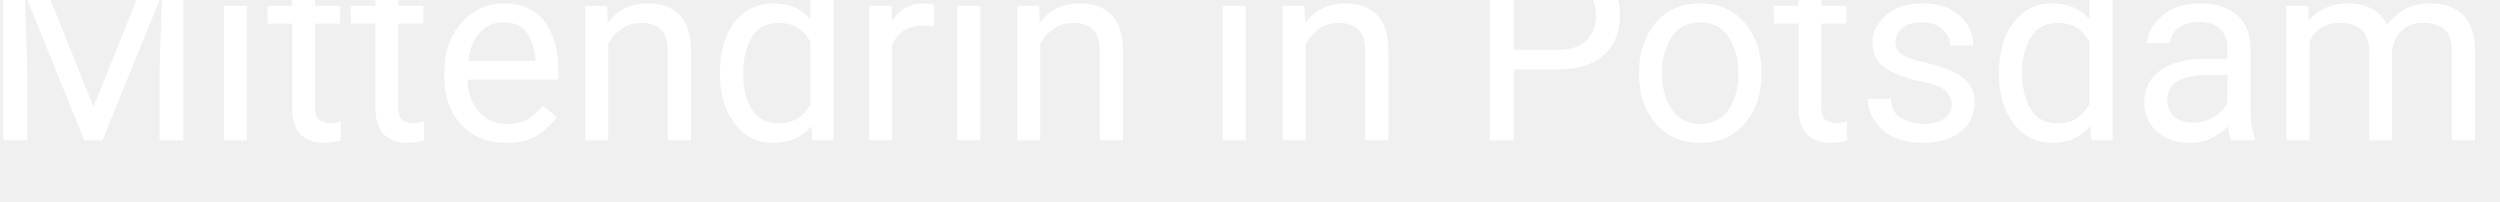
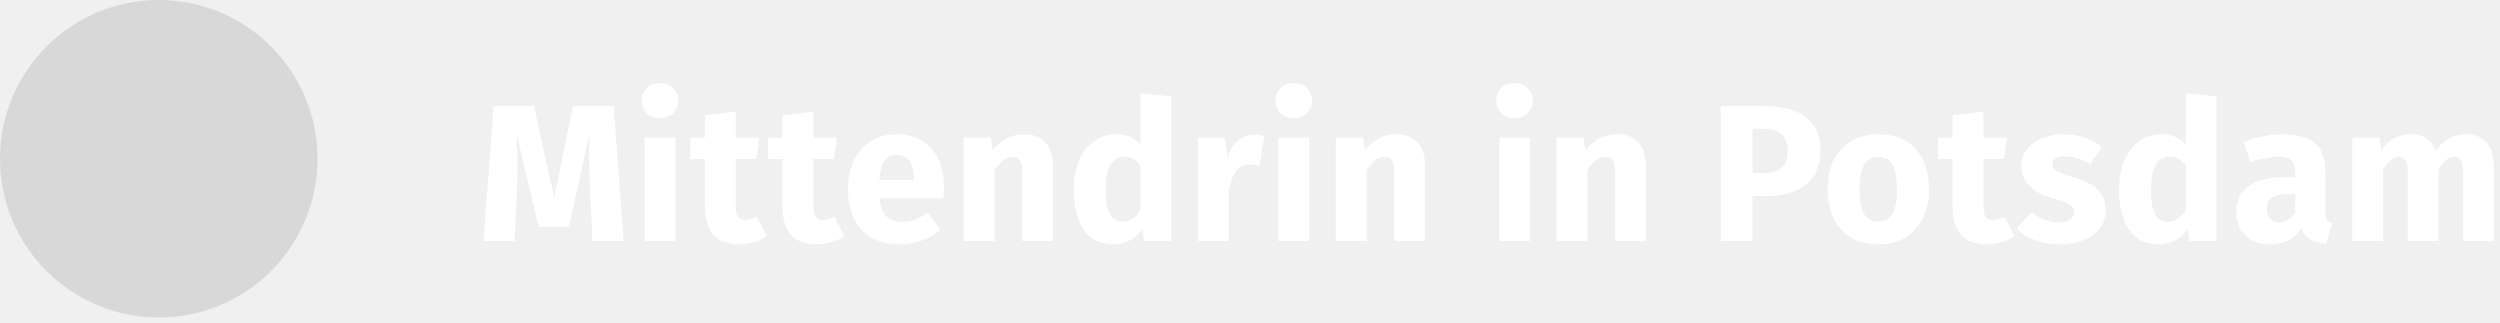
- <svg xmlns="http://www.w3.org/2000/svg" width="285px" height="23px" viewBox="0 0 285 23" version="1.1">
-   <g id="Page-1" stroke="none" stroke-width="1" fill="none" fill-rule="evenodd" font-family="Roboto-Medium, Roboto" font-size="29" font-weight="400">
-     <text id="Mittendrin-in-Potsda" fill="#FFFFFF">
-       <tspan x="-2" y="16">Mittendrin in Potsdam</tspan>
-     </text>
+ <svg xmlns="http://www.w3.org/2000/svg" width="248px" height="32px" viewBox="0 0 248 32" version="1.1">
+   <g id="Symbole" stroke="none" stroke-width="1" fill="none" fill-rule="evenodd">
+     <g id="Logo/S-Copy" transform="translate(-16, -8)">
+       <g id="Group" transform="translate(16, 8)">
+         <circle id="Oval" fill="#D8D8D8" cx="15.75" cy="15.75" r="15.75" />
+         <g id="Mittendrin-in-Potsda" transform="translate(47.962, 8.238)" fill="#FFFFFF" fill-rule="nonzero">
+           <path d="M13.913,15.671 L10.802,15.671 L10.57,10.435 C10.506,9.185 10.473,8.071 10.473,7.092 C10.473,6.345 10.493,5.636 10.531,4.966 L8.464,14.261 L5.469,14.261 L3.266,4.966 C3.343,6.087 3.382,7.143 3.382,8.135 C3.382,8.882 3.362,9.662 3.324,10.473 L3.092,15.671 L0,15.671 L1.005,2.28 L5.005,2.28 L7.014,11.362 L8.889,2.28 L12.908,2.28 L13.913,15.671 Z" id="Path" />
+           <path d="M19.043,5.411 L19.043,15.671 L15.99,15.671 L15.99,5.411 L19.043,5.411 Z M17.498,0 C18.026,0 18.461,0.164 18.802,0.493 C19.143,0.821 19.314,1.237 19.314,1.739 C19.314,2.242 19.143,2.657 18.802,2.986 C18.461,3.314 18.026,3.478 17.498,3.478 C16.969,3.478 16.538,3.314 16.203,2.986 C15.868,2.657 15.7,2.242 15.7,1.739 C15.7,1.237 15.868,0.821 16.203,0.493 C16.538,0.164 16.969,0 17.498,0 Z" id="Shape" />
+           <path d="M28.116,15.188 C27.742,15.446 27.308,15.646 26.812,15.787 C26.316,15.929 25.823,16 25.333,16 C23.092,15.987 21.971,14.75 21.971,12.29 L21.971,7.536 L20.522,7.536 L20.522,5.411 L21.971,5.411 L21.971,3.188 L25.024,2.841 L25.024,5.411 L27.382,5.411 L27.053,7.536 L25.024,7.536 L25.024,12.251 C25.024,12.728 25.101,13.069 25.256,13.275 C25.411,13.481 25.655,13.585 25.99,13.585 C26.338,13.585 26.705,13.475 27.092,13.256 L28.116,15.188 Z" id="Path" />
+           <path d="M35.816,15.188 C35.443,15.446 35.008,15.646 34.512,15.787 C34.016,15.929 33.523,16 33.034,16 C30.792,15.987 29.671,14.75 29.671,12.29 L29.671,7.536 L28.222,7.536 L28.222,5.411 L29.671,5.411 L29.671,3.188 L32.725,2.841 L32.725,5.411 L35.082,5.411 L34.754,7.536 L32.725,7.536 L32.725,12.251 C32.725,12.728 32.802,13.069 32.957,13.275 C33.111,13.481 33.356,13.585 33.691,13.585 C34.039,13.585 34.406,13.475 34.792,13.256 L35.816,15.188 Z" id="Path" />
+           <path d="M45.681,10.338 C45.681,10.763 45.662,11.13 45.623,11.44 L39.266,11.44 C39.369,12.303 39.614,12.908 40,13.256 C40.386,13.604 40.921,13.778 41.604,13.778 C42.016,13.778 42.415,13.704 42.802,13.556 C43.188,13.407 43.607,13.179 44.058,12.87 L45.314,14.57 C44.116,15.523 42.783,16 41.314,16 C39.652,16 38.377,15.51 37.488,14.531 C36.599,13.552 36.155,12.238 36.155,10.589 C36.155,9.546 36.341,8.609 36.715,7.778 C37.089,6.947 37.636,6.29 38.357,5.807 C39.079,5.324 39.942,5.082 40.947,5.082 C42.428,5.082 43.588,5.546 44.425,6.473 C45.262,7.401 45.681,8.689 45.681,10.338 Z M42.686,9.469 C42.66,7.897 42.106,7.111 41.024,7.111 C40.496,7.111 40.087,7.304 39.797,7.691 C39.507,8.077 39.33,8.715 39.266,9.604 L42.686,9.604 L42.686,9.469 Z" id="Shape" />
+           <path d="M53.652,5.082 C54.541,5.082 55.237,5.353 55.739,5.894 C56.242,6.435 56.493,7.195 56.493,8.174 L56.493,15.671 L53.44,15.671 L53.44,8.696 C53.44,8.18 53.359,7.823 53.198,7.623 C53.037,7.424 52.795,7.324 52.473,7.324 C51.855,7.324 51.262,7.768 50.696,8.657 L50.696,15.671 L47.643,15.671 L47.643,5.411 L50.309,5.411 L50.522,6.628 C50.96,6.113 51.433,5.726 51.942,5.469 C52.451,5.211 53.021,5.082 53.652,5.082 Z" id="Path" />
+           <path d="M68.232,1.333 L68.232,15.671 L65.527,15.671 L65.372,14.473 C64.651,15.491 63.678,16 62.454,16 C61.179,16 60.209,15.51 59.546,14.531 C58.882,13.552 58.551,12.213 58.551,10.512 C58.551,9.469 58.725,8.535 59.072,7.71 C59.42,6.886 59.913,6.242 60.551,5.778 C61.188,5.314 61.919,5.082 62.744,5.082 C63.723,5.082 64.535,5.404 65.179,6.048 L65.179,1.005 L68.232,1.333 Z M63.401,13.758 C64.11,13.758 64.702,13.372 65.179,12.599 L65.179,8.174 C64.934,7.878 64.686,7.659 64.435,7.517 C64.184,7.375 63.897,7.304 63.575,7.304 C63.008,7.304 62.557,7.568 62.222,8.097 C61.887,8.625 61.72,9.436 61.72,10.531 C61.72,11.729 61.865,12.567 62.155,13.043 C62.444,13.52 62.86,13.758 63.401,13.758 Z" id="Shape" />
+           <path d="M76.435,5.121 C76.808,5.121 77.15,5.166 77.459,5.256 L76.976,8.213 C76.589,8.122 76.28,8.077 76.048,8.077 C75.443,8.077 74.982,8.287 74.667,8.705 C74.351,9.124 74.103,9.752 73.923,10.589 L73.923,15.671 L70.87,15.671 L70.87,5.411 L73.536,5.411 L73.787,7.401 C74.019,6.692 74.37,6.135 74.841,5.729 C75.311,5.324 75.842,5.121 76.435,5.121 Z" id="Path" />
+           <path d="M81.913,5.411 L81.913,15.671 L78.86,15.671 L78.86,5.411 L81.913,5.411 Z M80.367,0 C80.895,0 81.33,0.164 81.671,0.493 C82.013,0.821 82.184,1.237 82.184,1.739 C82.184,2.242 82.013,2.657 81.671,2.986 C81.33,3.314 80.895,3.478 80.367,3.478 C79.839,3.478 79.407,3.314 79.072,2.986 C78.738,2.657 78.57,2.242 78.57,1.739 C78.57,1.237 78.738,0.821 79.072,0.493 C79.407,0.164 79.839,0 80.367,0 Z" id="Shape" />
+           <path d="M90.56,5.082 C91.449,5.082 92.145,5.353 92.647,5.894 C93.15,6.435 93.401,7.195 93.401,8.174 L93.401,15.671 L90.348,15.671 L90.348,8.696 C90.348,8.18 90.267,7.823 90.106,7.623 C89.945,7.424 89.704,7.324 89.382,7.324 C88.763,7.324 88.171,7.768 87.604,8.657 L87.604,15.671 L84.551,15.671 L84.551,5.411 L87.217,5.411 L87.43,6.628 C87.868,6.113 88.341,5.726 88.85,5.469 C89.359,5.211 89.929,5.082 90.56,5.082 Z" id="Path" />
+           <path d="M103.816,5.411 L103.816,15.671 L100.763,15.671 L100.763,5.411 L103.816,5.411 Z M102.271,0 C102.799,0 103.233,0.164 103.575,0.493 C103.916,0.821 104.087,1.237 104.087,1.739 C104.087,2.242 103.916,2.657 103.575,2.986 C103.233,3.314 102.799,3.478 102.271,3.478 C101.742,3.478 101.311,3.314 100.976,2.986 C100.641,2.657 100.473,2.242 100.473,1.739 C100.473,1.237 100.641,0.821 100.976,0.493 C101.311,0.164 101.742,0 102.271,0 Z" id="Shape" />
+           <path d="M112.464,5.082 C113.353,5.082 114.048,5.353 114.551,5.894 C115.053,6.435 115.304,7.195 115.304,8.174 L115.304,15.671 L112.251,15.671 L112.251,8.696 C112.251,8.18 112.171,7.823 112.01,7.623 C111.849,7.424 111.607,7.324 111.285,7.324 C110.667,7.324 110.074,7.768 109.507,8.657 L109.507,15.671 L106.454,15.671 L106.454,5.411 L109.121,5.411 L109.333,6.628 C109.771,6.113 110.245,5.726 110.754,5.469 C111.262,5.211 111.833,5.082 112.464,5.082 Z" id="Path" />
+           <path d="M127.053,2.28 C128.818,2.28 130.19,2.647 131.169,3.382 C132.148,4.116 132.638,5.205 132.638,6.647 C132.638,8.155 132.158,9.291 131.198,10.058 C130.238,10.824 128.953,11.208 127.343,11.208 L125.894,11.208 L125.894,15.671 L122.725,15.671 L122.725,2.28 L127.053,2.28 Z M127.072,8.928 C127.82,8.928 128.39,8.75 128.783,8.396 C129.176,8.042 129.372,7.459 129.372,6.647 C129.372,5.243 128.586,4.541 127.014,4.541 L125.894,4.541 L125.894,8.928 L127.072,8.928 Z" id="Shape" />
+           <path d="M138.367,5.082 C139.939,5.082 141.169,5.562 142.058,6.522 C142.947,7.481 143.391,8.824 143.391,10.551 C143.391,11.646 143.188,12.602 142.783,13.42 C142.377,14.238 141.797,14.873 141.043,15.324 C140.29,15.775 139.398,16 138.367,16 C136.808,16 135.581,15.52 134.686,14.56 C133.791,13.601 133.343,12.258 133.343,10.531 C133.343,9.436 133.546,8.48 133.952,7.662 C134.357,6.844 134.937,6.209 135.691,5.758 C136.444,5.308 137.337,5.082 138.367,5.082 Z M138.367,7.324 C137.749,7.324 137.285,7.585 136.976,8.106 C136.667,8.628 136.512,9.436 136.512,10.531 C136.512,11.652 136.663,12.47 136.966,12.986 C137.269,13.501 137.736,13.758 138.367,13.758 C138.986,13.758 139.449,13.498 139.758,12.976 C140.068,12.454 140.222,11.646 140.222,10.551 C140.222,9.43 140.071,8.612 139.768,8.097 C139.465,7.581 138.998,7.324 138.367,7.324 Z" id="Shape" />
+           <path d="M151.884,15.188 C151.51,15.446 151.076,15.646 150.58,15.787 C150.084,15.929 149.591,16 149.101,16 C146.86,15.987 145.739,14.75 145.739,12.29 L145.739,7.536 L144.29,7.536 L144.29,5.411 L145.739,5.411 L145.739,3.188 L148.792,2.841 L148.792,5.411 L151.15,5.411 L150.821,7.536 L148.792,7.536 L148.792,12.251 C148.792,12.728 148.87,13.069 149.024,13.275 C149.179,13.481 149.424,13.585 149.758,13.585 C150.106,13.585 150.473,13.475 150.86,13.256 L151.884,15.188 Z" id="Path" />
+           <path d="M156.763,5.082 C157.498,5.082 158.187,5.192 158.831,5.411 C159.475,5.63 160.042,5.939 160.531,6.338 L159.411,8.058 C158.573,7.53 157.729,7.266 156.879,7.266 C156.48,7.266 156.174,7.333 155.961,7.469 C155.749,7.604 155.643,7.794 155.643,8.039 C155.643,8.232 155.691,8.39 155.787,8.512 C155.884,8.634 156.081,8.76 156.377,8.889 C156.673,9.018 157.13,9.172 157.749,9.353 C158.818,9.662 159.614,10.064 160.135,10.56 C160.657,11.056 160.918,11.742 160.918,12.618 C160.918,13.314 160.718,13.916 160.319,14.425 C159.919,14.934 159.372,15.324 158.676,15.594 C157.981,15.865 157.208,16 156.357,16 C155.494,16 154.692,15.865 153.952,15.594 C153.211,15.324 152.583,14.95 152.068,14.473 L153.556,12.812 C154.419,13.481 155.327,13.816 156.28,13.816 C156.744,13.816 157.108,13.733 157.372,13.565 C157.636,13.398 157.768,13.159 157.768,12.85 C157.768,12.605 157.717,12.412 157.614,12.271 C157.51,12.129 157.311,11.997 157.014,11.874 C156.718,11.752 156.248,11.601 155.604,11.42 C154.586,11.124 153.826,10.712 153.324,10.184 C152.821,9.655 152.57,8.998 152.57,8.213 C152.57,7.62 152.741,7.089 153.082,6.618 C153.424,6.148 153.913,5.775 154.551,5.498 C155.188,5.221 155.926,5.082 156.763,5.082 Z" id="Path" />
+           <path d="M171.923,1.333 L171.923,15.671 L169.217,15.671 L169.063,14.473 C168.341,15.491 167.369,16 166.145,16 C164.87,16 163.9,15.51 163.237,14.531 C162.573,13.552 162.242,12.213 162.242,10.512 C162.242,9.469 162.415,8.535 162.763,7.71 C163.111,6.886 163.604,6.242 164.242,5.778 C164.879,5.314 165.61,5.082 166.435,5.082 C167.414,5.082 168.225,5.404 168.87,6.048 L168.87,1.005 L171.923,1.333 Z M167.092,13.758 C167.8,13.758 168.393,13.372 168.87,12.599 L168.87,8.174 C168.625,7.878 168.377,7.659 168.126,7.517 C167.874,7.375 167.588,7.304 167.266,7.304 C166.699,7.304 166.248,7.568 165.913,8.097 C165.578,8.625 165.411,9.436 165.411,10.531 C165.411,11.729 165.556,12.567 165.845,13.043 C166.135,13.52 166.551,13.758 167.092,13.758 Z" id="Shape" />
+           <path d="M182.715,12.696 C182.715,13.082 182.77,13.366 182.879,13.546 C182.989,13.726 183.166,13.862 183.411,13.952 L182.773,15.942 C182.142,15.89 181.626,15.752 181.227,15.527 C180.828,15.301 180.519,14.944 180.3,14.454 C179.63,15.485 178.599,16 177.208,16 C176.19,16 175.378,15.704 174.773,15.111 C174.167,14.519 173.865,13.746 173.865,12.792 C173.865,11.671 174.277,10.815 175.101,10.222 C175.926,9.63 177.118,9.333 178.676,9.333 L179.72,9.333 L179.72,8.889 C179.72,8.283 179.591,7.868 179.333,7.643 C179.076,7.417 178.625,7.304 177.981,7.304 C177.646,7.304 177.24,7.353 176.763,7.449 C176.287,7.546 175.797,7.678 175.295,7.845 L174.599,5.836 C175.243,5.591 175.903,5.404 176.58,5.275 C177.256,5.147 177.884,5.082 178.464,5.082 C179.932,5.082 181.008,5.385 181.691,5.99 C182.374,6.596 182.715,7.504 182.715,8.715 L182.715,12.696 Z M178.097,13.816 C178.792,13.816 179.333,13.488 179.72,12.831 L179.72,11.014 L178.966,11.014 C178.271,11.014 177.752,11.137 177.411,11.382 C177.069,11.626 176.899,12.006 176.899,12.522 C176.899,12.934 177.005,13.253 177.217,13.478 C177.43,13.704 177.723,13.816 178.097,13.816 Z" id="Shape" />
+           <path d="M196.734,5.082 C197.546,5.082 198.196,5.356 198.686,5.903 C199.176,6.451 199.42,7.208 199.42,8.174 L199.42,15.671 L196.367,15.671 L196.367,8.696 C196.367,7.781 196.077,7.324 195.498,7.324 C195.176,7.324 194.892,7.433 194.647,7.652 C194.403,7.871 194.164,8.206 193.932,8.657 L193.932,15.671 L190.879,15.671 L190.879,8.696 C190.879,7.781 190.589,7.324 190.01,7.324 C189.7,7.324 189.42,7.436 189.169,7.662 C188.918,7.887 188.676,8.219 188.444,8.657 L188.444,15.671 L185.391,15.671 L185.391,5.411 L188.058,5.411 L188.271,6.609 C188.67,6.093 189.111,5.71 189.594,5.459 C190.077,5.208 190.628,5.082 191.246,5.082 C191.826,5.082 192.325,5.224 192.744,5.507 C193.163,5.791 193.469,6.19 193.662,6.705 C194.074,6.151 194.528,5.742 195.024,5.478 C195.52,5.214 196.09,5.082 196.734,5.082 Z" id="Path" />
+         </g>
+       </g>
+     </g>
  </g>
</svg>
